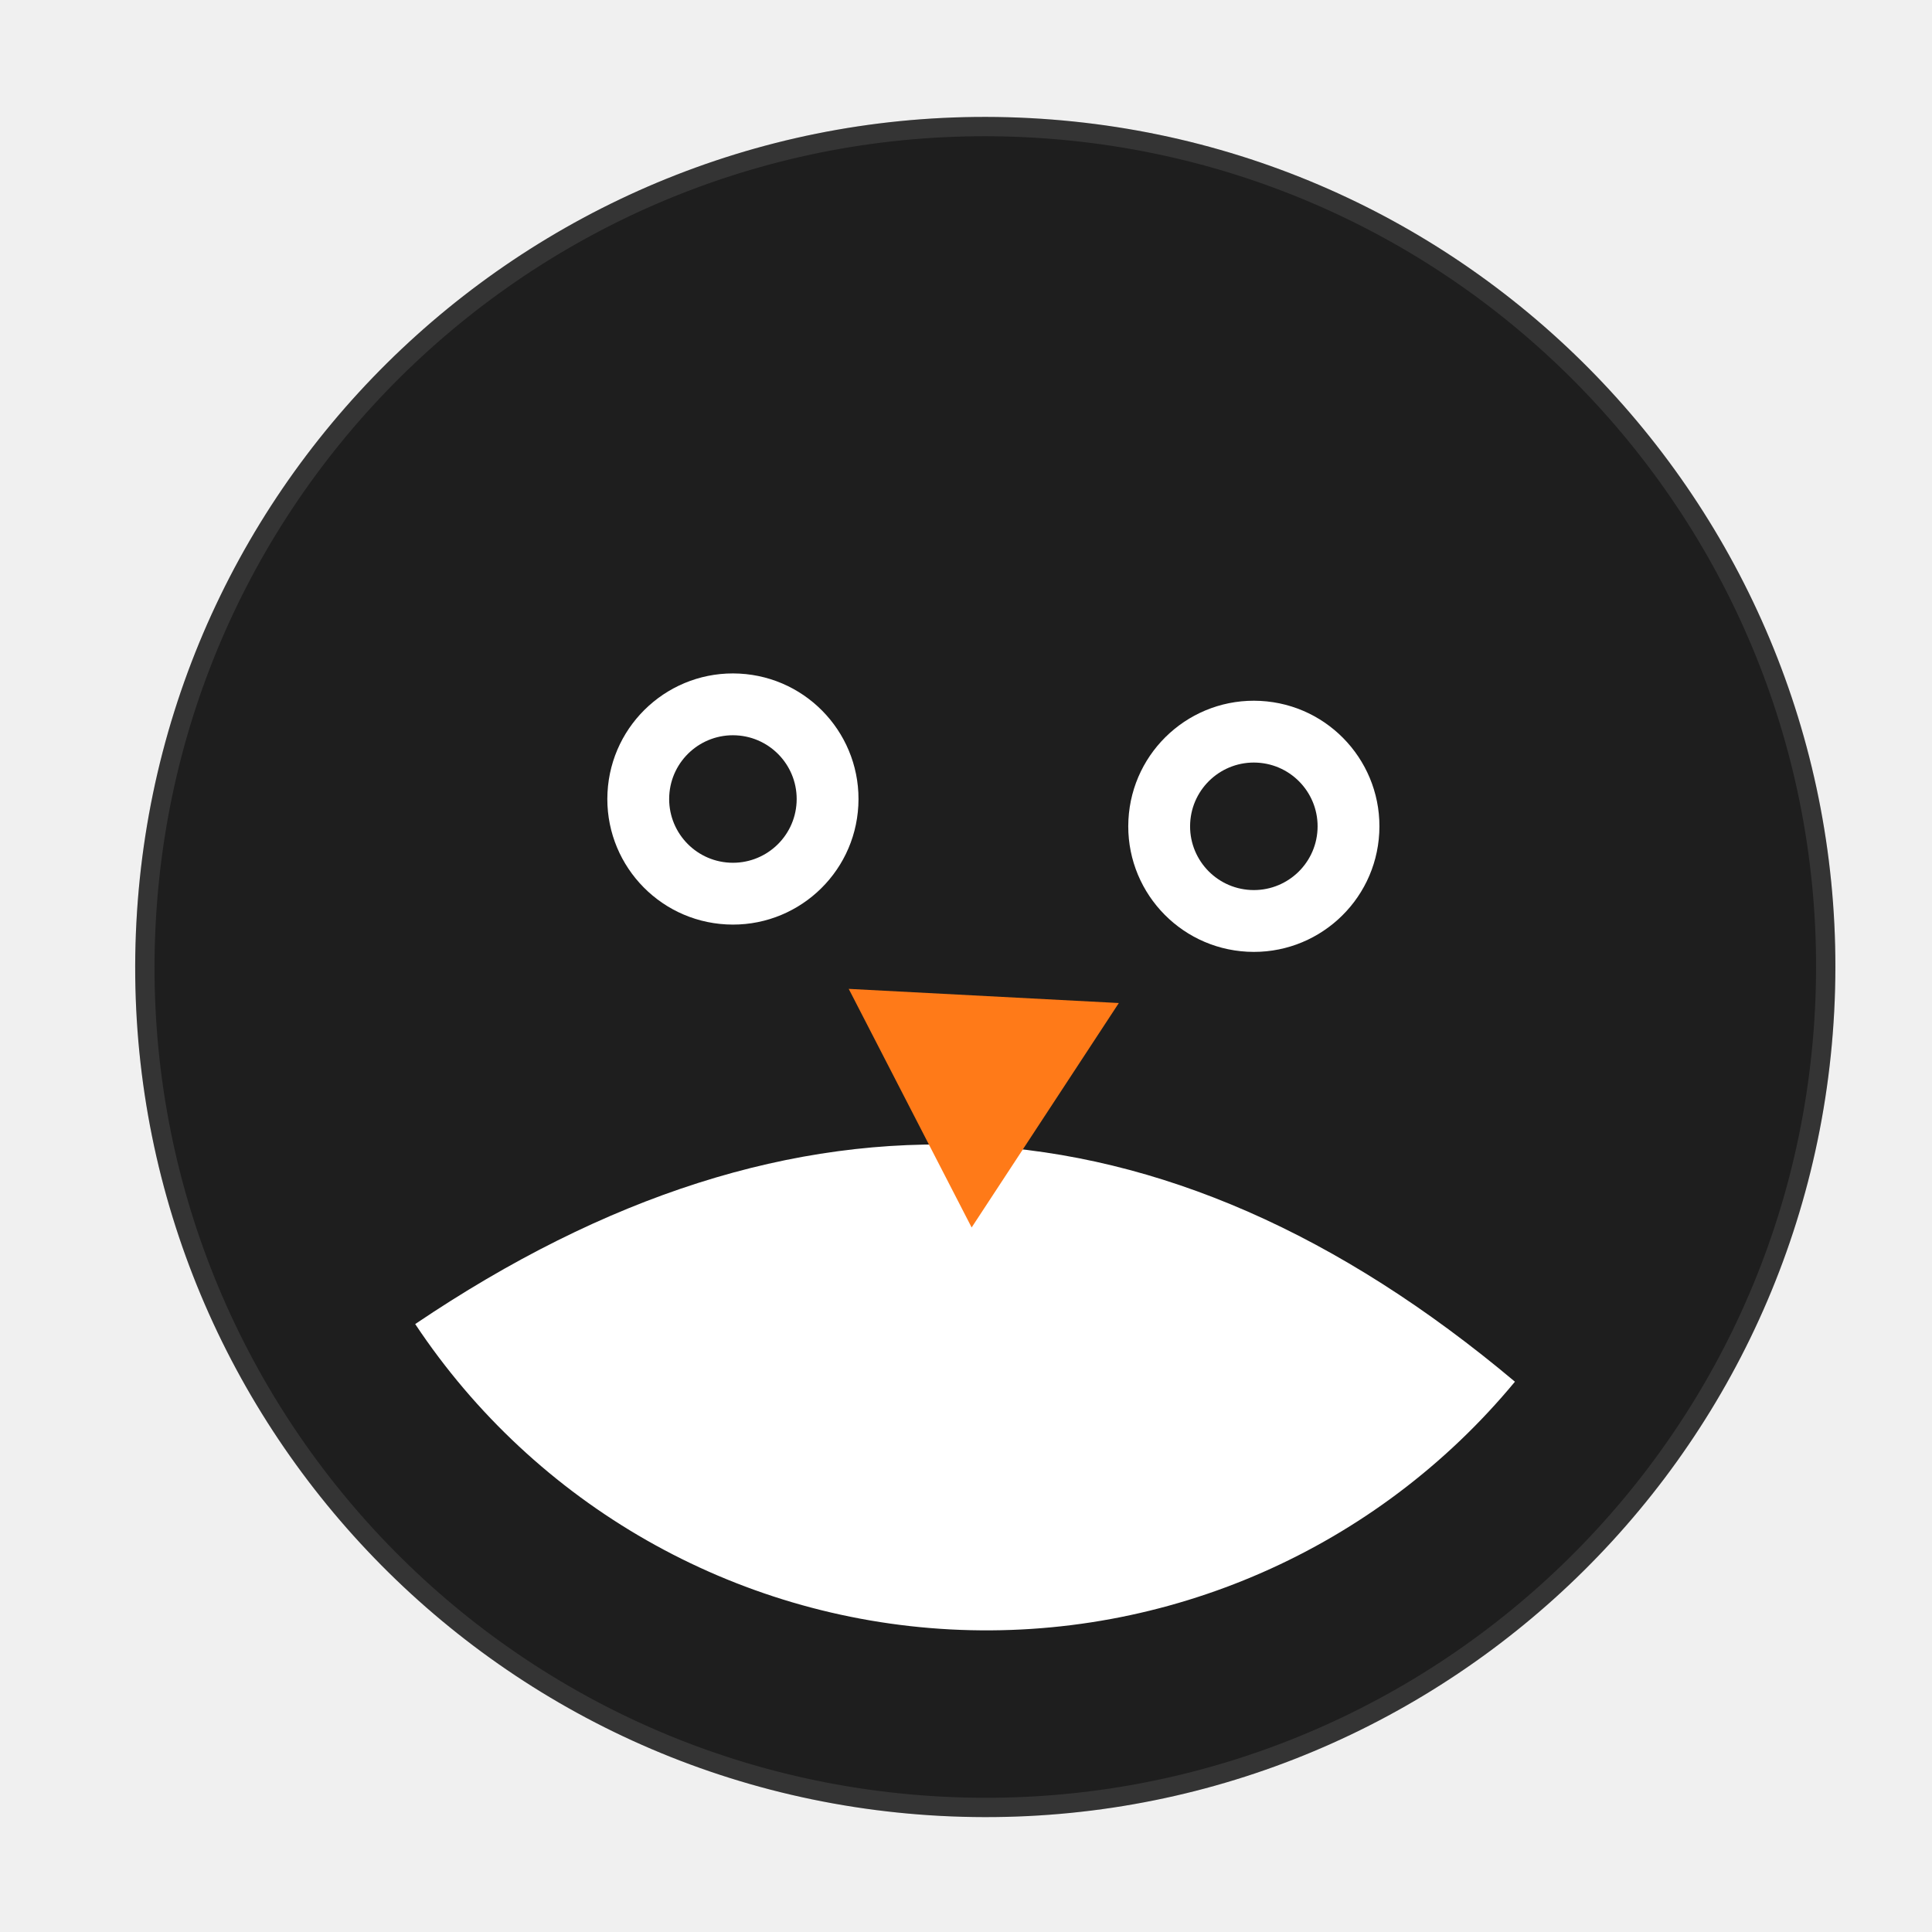
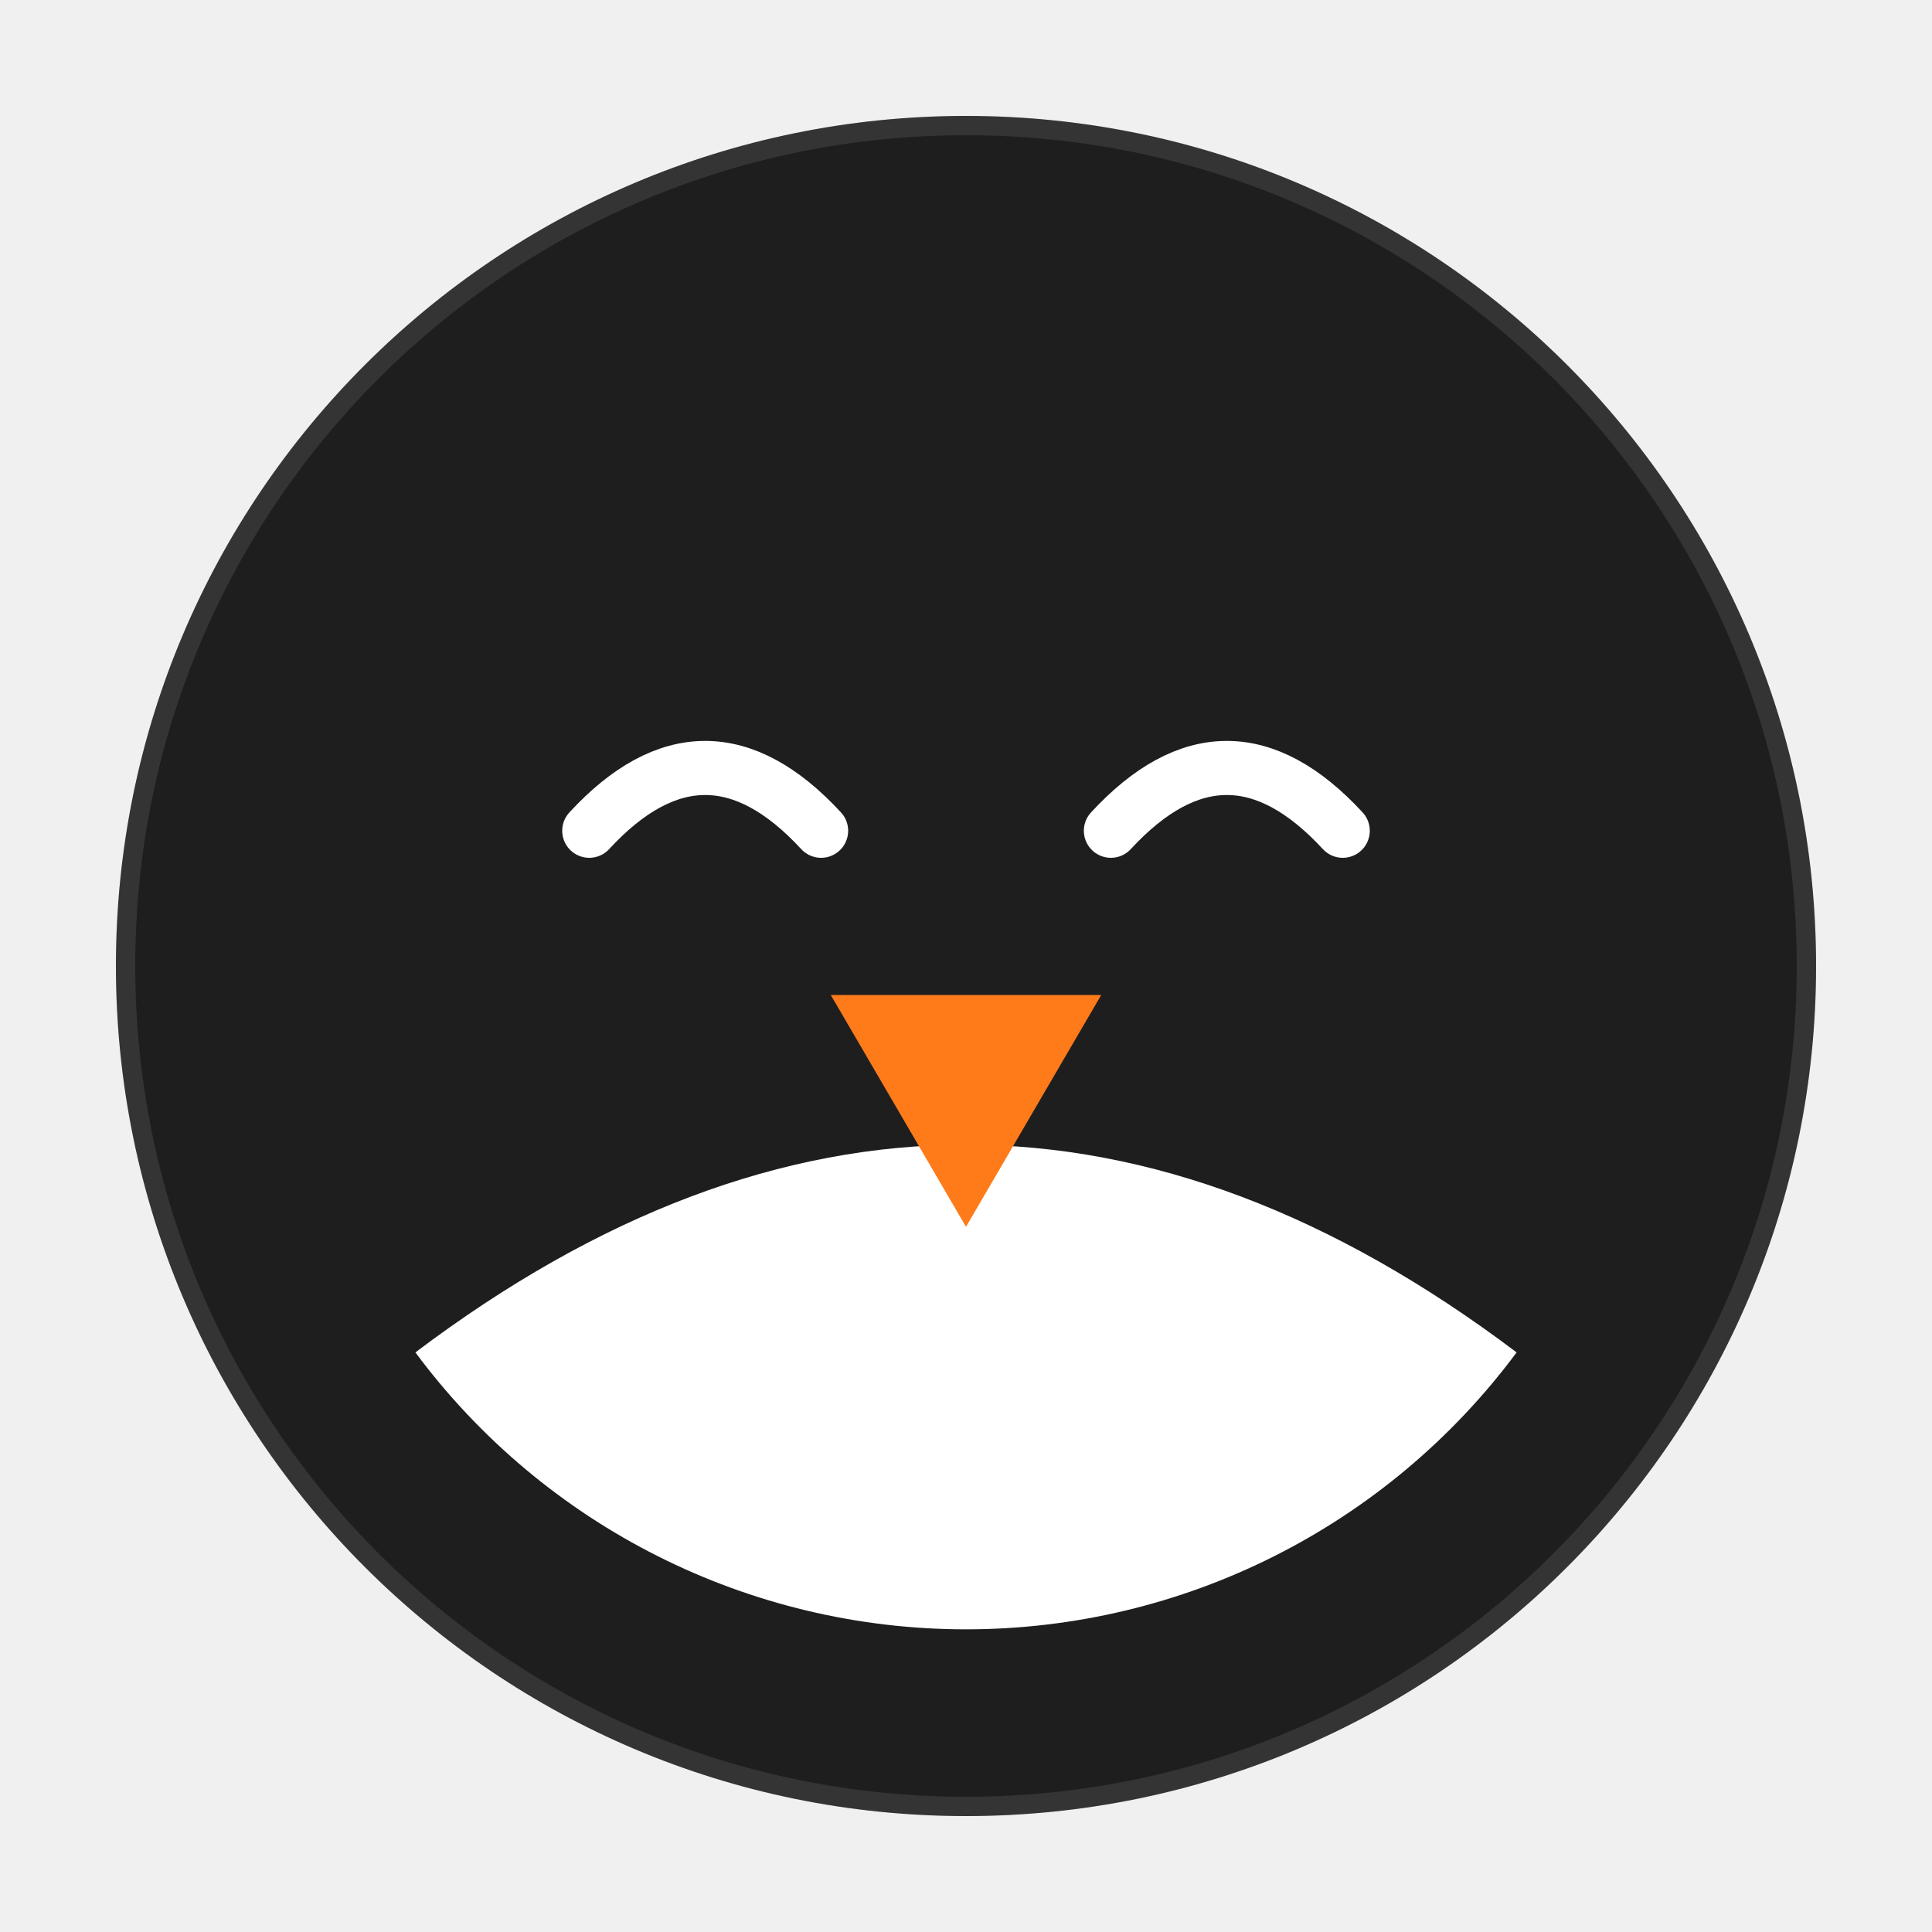
<svg xmlns="http://www.w3.org/2000/svg" viewBox="0 0 100 100">
-   <g transform="rotate(3, 50, 50) translate(1, 0)">
-     <circle cx="50" cy="50" r="44" fill="#1e1e1e" />
-     <circle cx="50" cy="50" r="43.5" fill="none" stroke="rgba(255, 255, 255, 0.1)" stroke-width="1" />
-     <path d="M 21.5 70 Q 50 48.5 78.5 70 A 35.5 35.5 0 0 1 21.5 70 Z" fill="#ffffff" />
-     <polygon points="43,51.5 57,51.5 50,63.5" fill="#ff7a18" />
-     <circle cx="36.5" cy="42" r="6.5" fill="#ffffff" />
-     <circle cx="36.5" cy="42" r="3.3" fill="#1e1e1e" />
-     <circle cx="63.5" cy="42" r="6.5" fill="#ffffff" />
-     <circle cx="63.5" cy="42" r="3.3" fill="#1e1e1e" />
-   </g>
+   <circle cx="50" cy="50" r="44" fill="#1e1e1e" />
+   <circle cx="50" cy="50" r="43.5" fill="none" stroke="rgba(255, 255, 255, 0.1)" stroke-width="1" />
+   <path d="M 21.5 70 Q 50 48.5 78.5 70 A 35.5 35.5 0 0 1 21.5 70 Z" fill="#ffffff" />
+   <polygon points="43,51.5 57,51.5 50,63.5" fill="#ff7a18" />
+   <path d="M 30.5 43 Q 36.5 36.5 42.5 43" stroke="#ffffff" stroke-width="2.8" stroke-linecap="round" fill="none" />
+   <path d="M 57.5 43 Q 63.5 36.5 69.5 43" stroke="#ffffff" stroke-width="2.8" stroke-linecap="round" fill="none" />
</svg>
